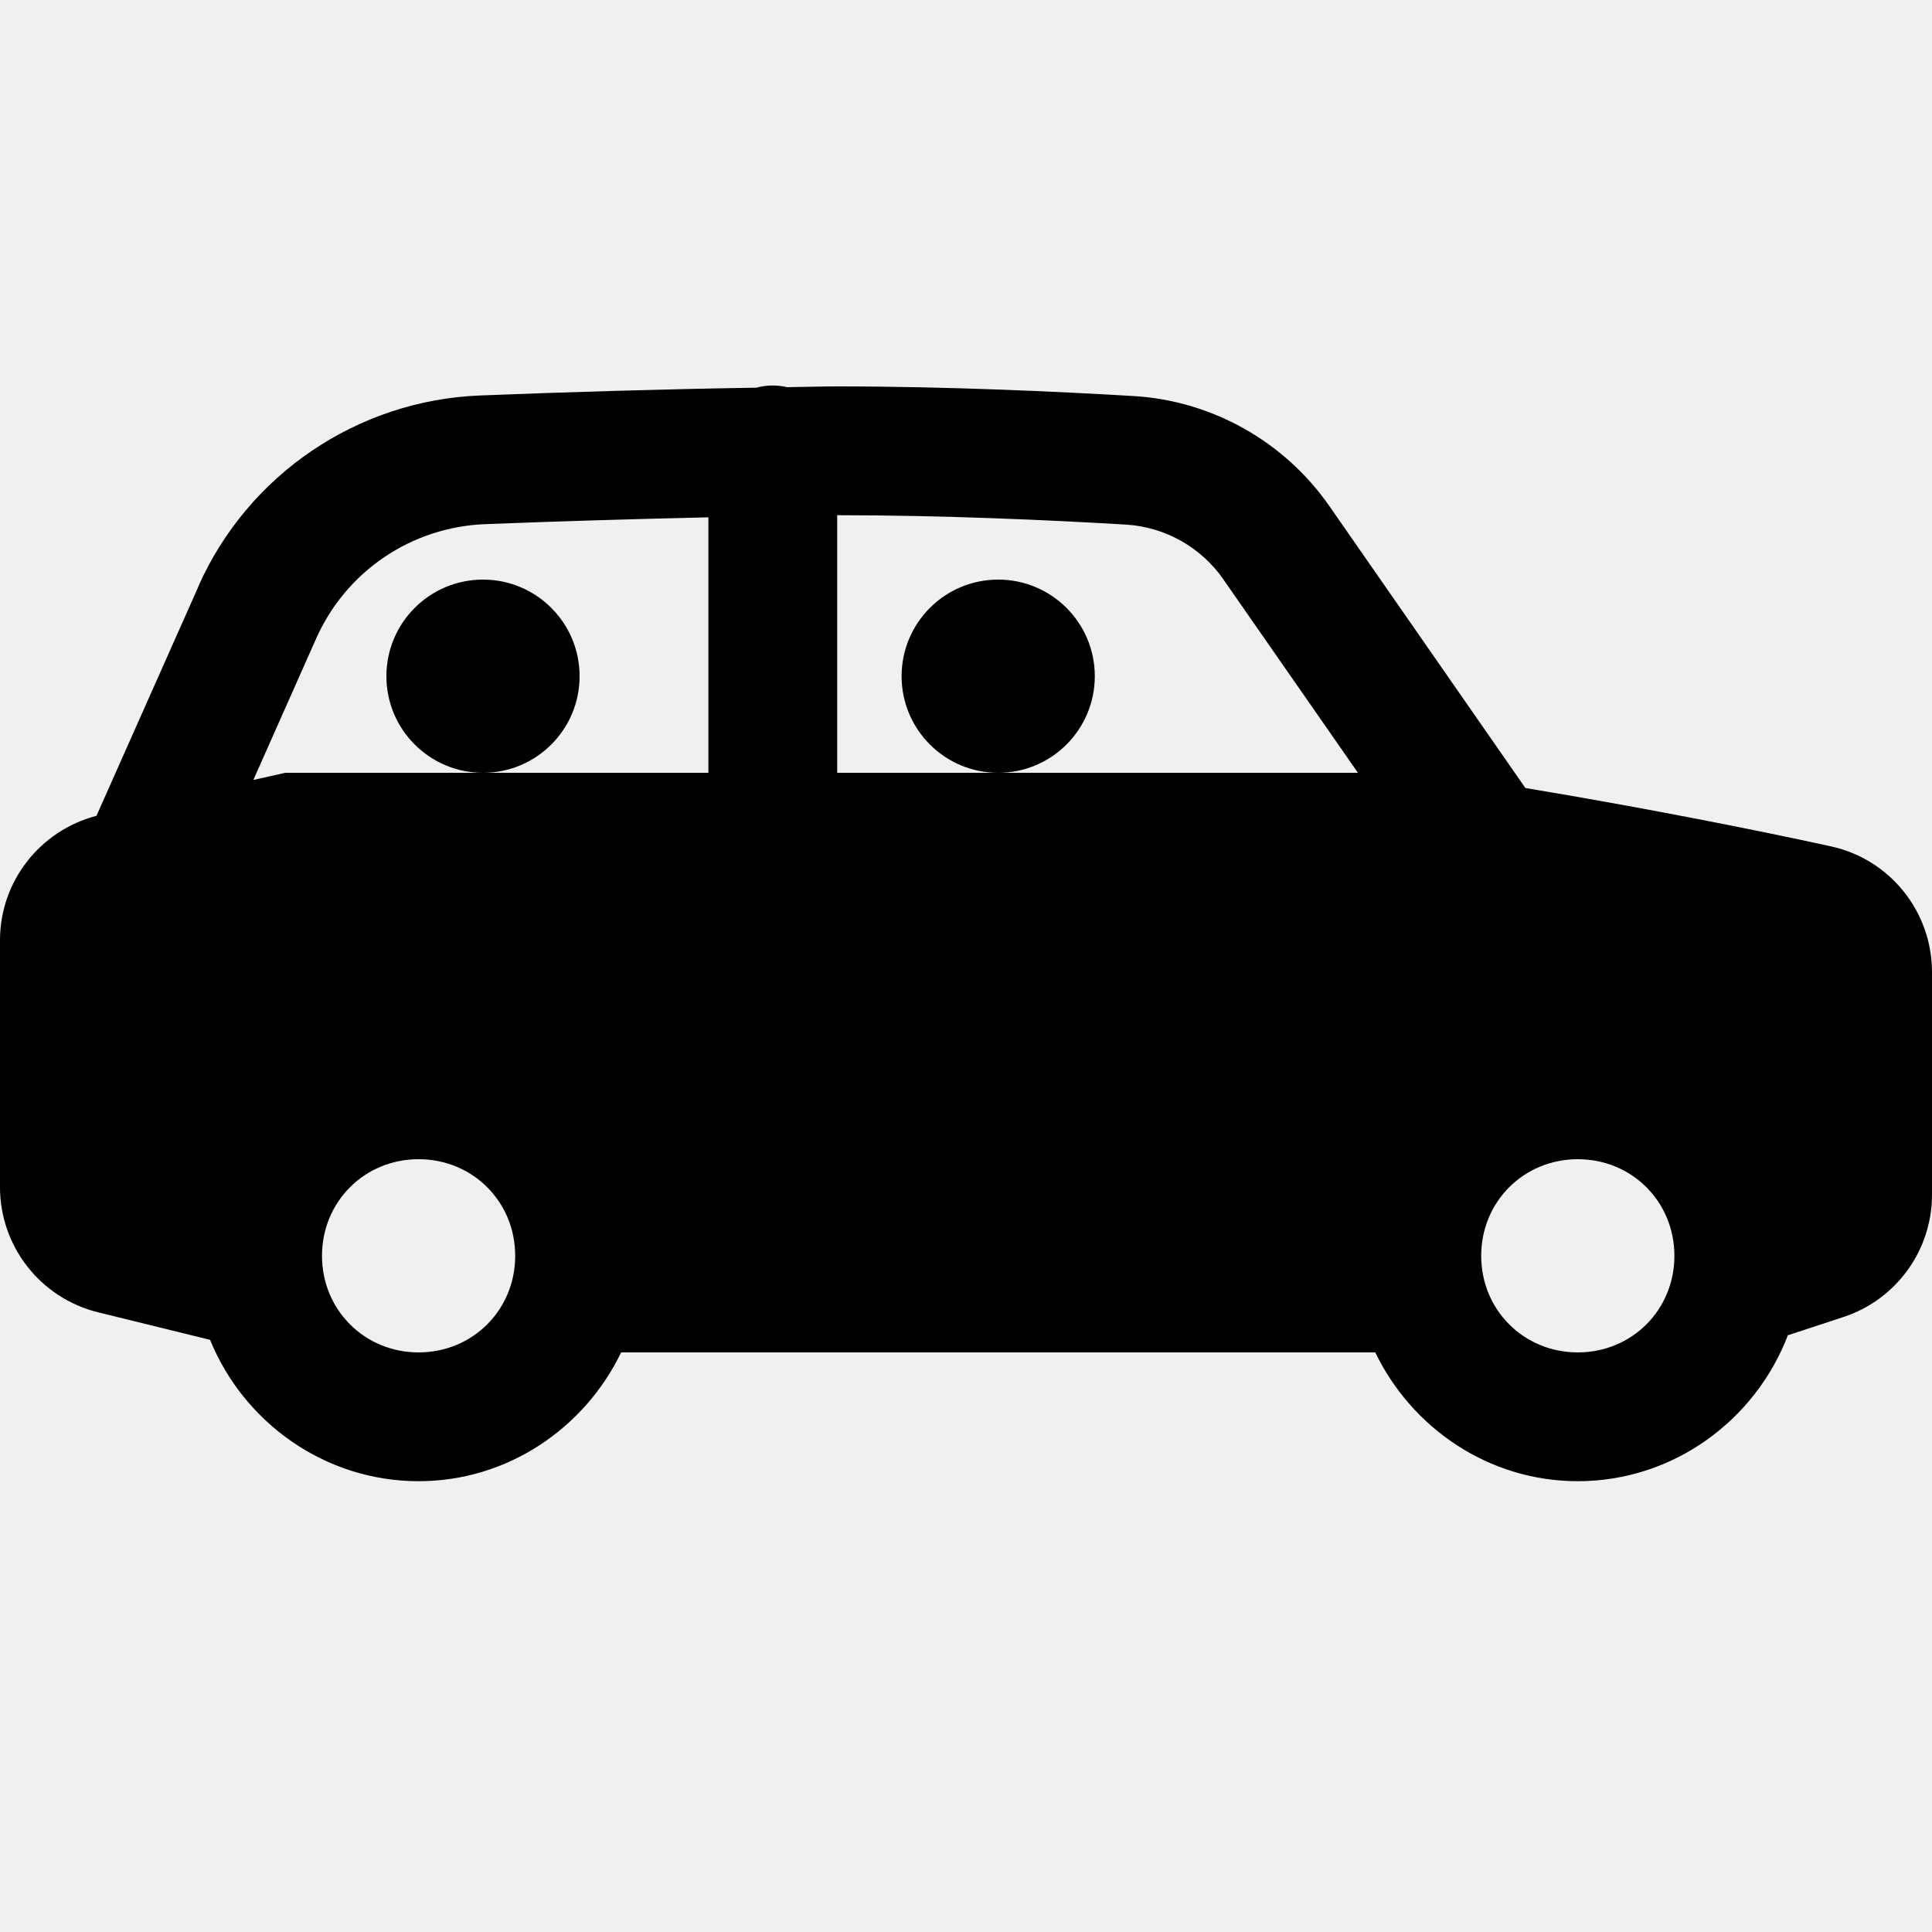
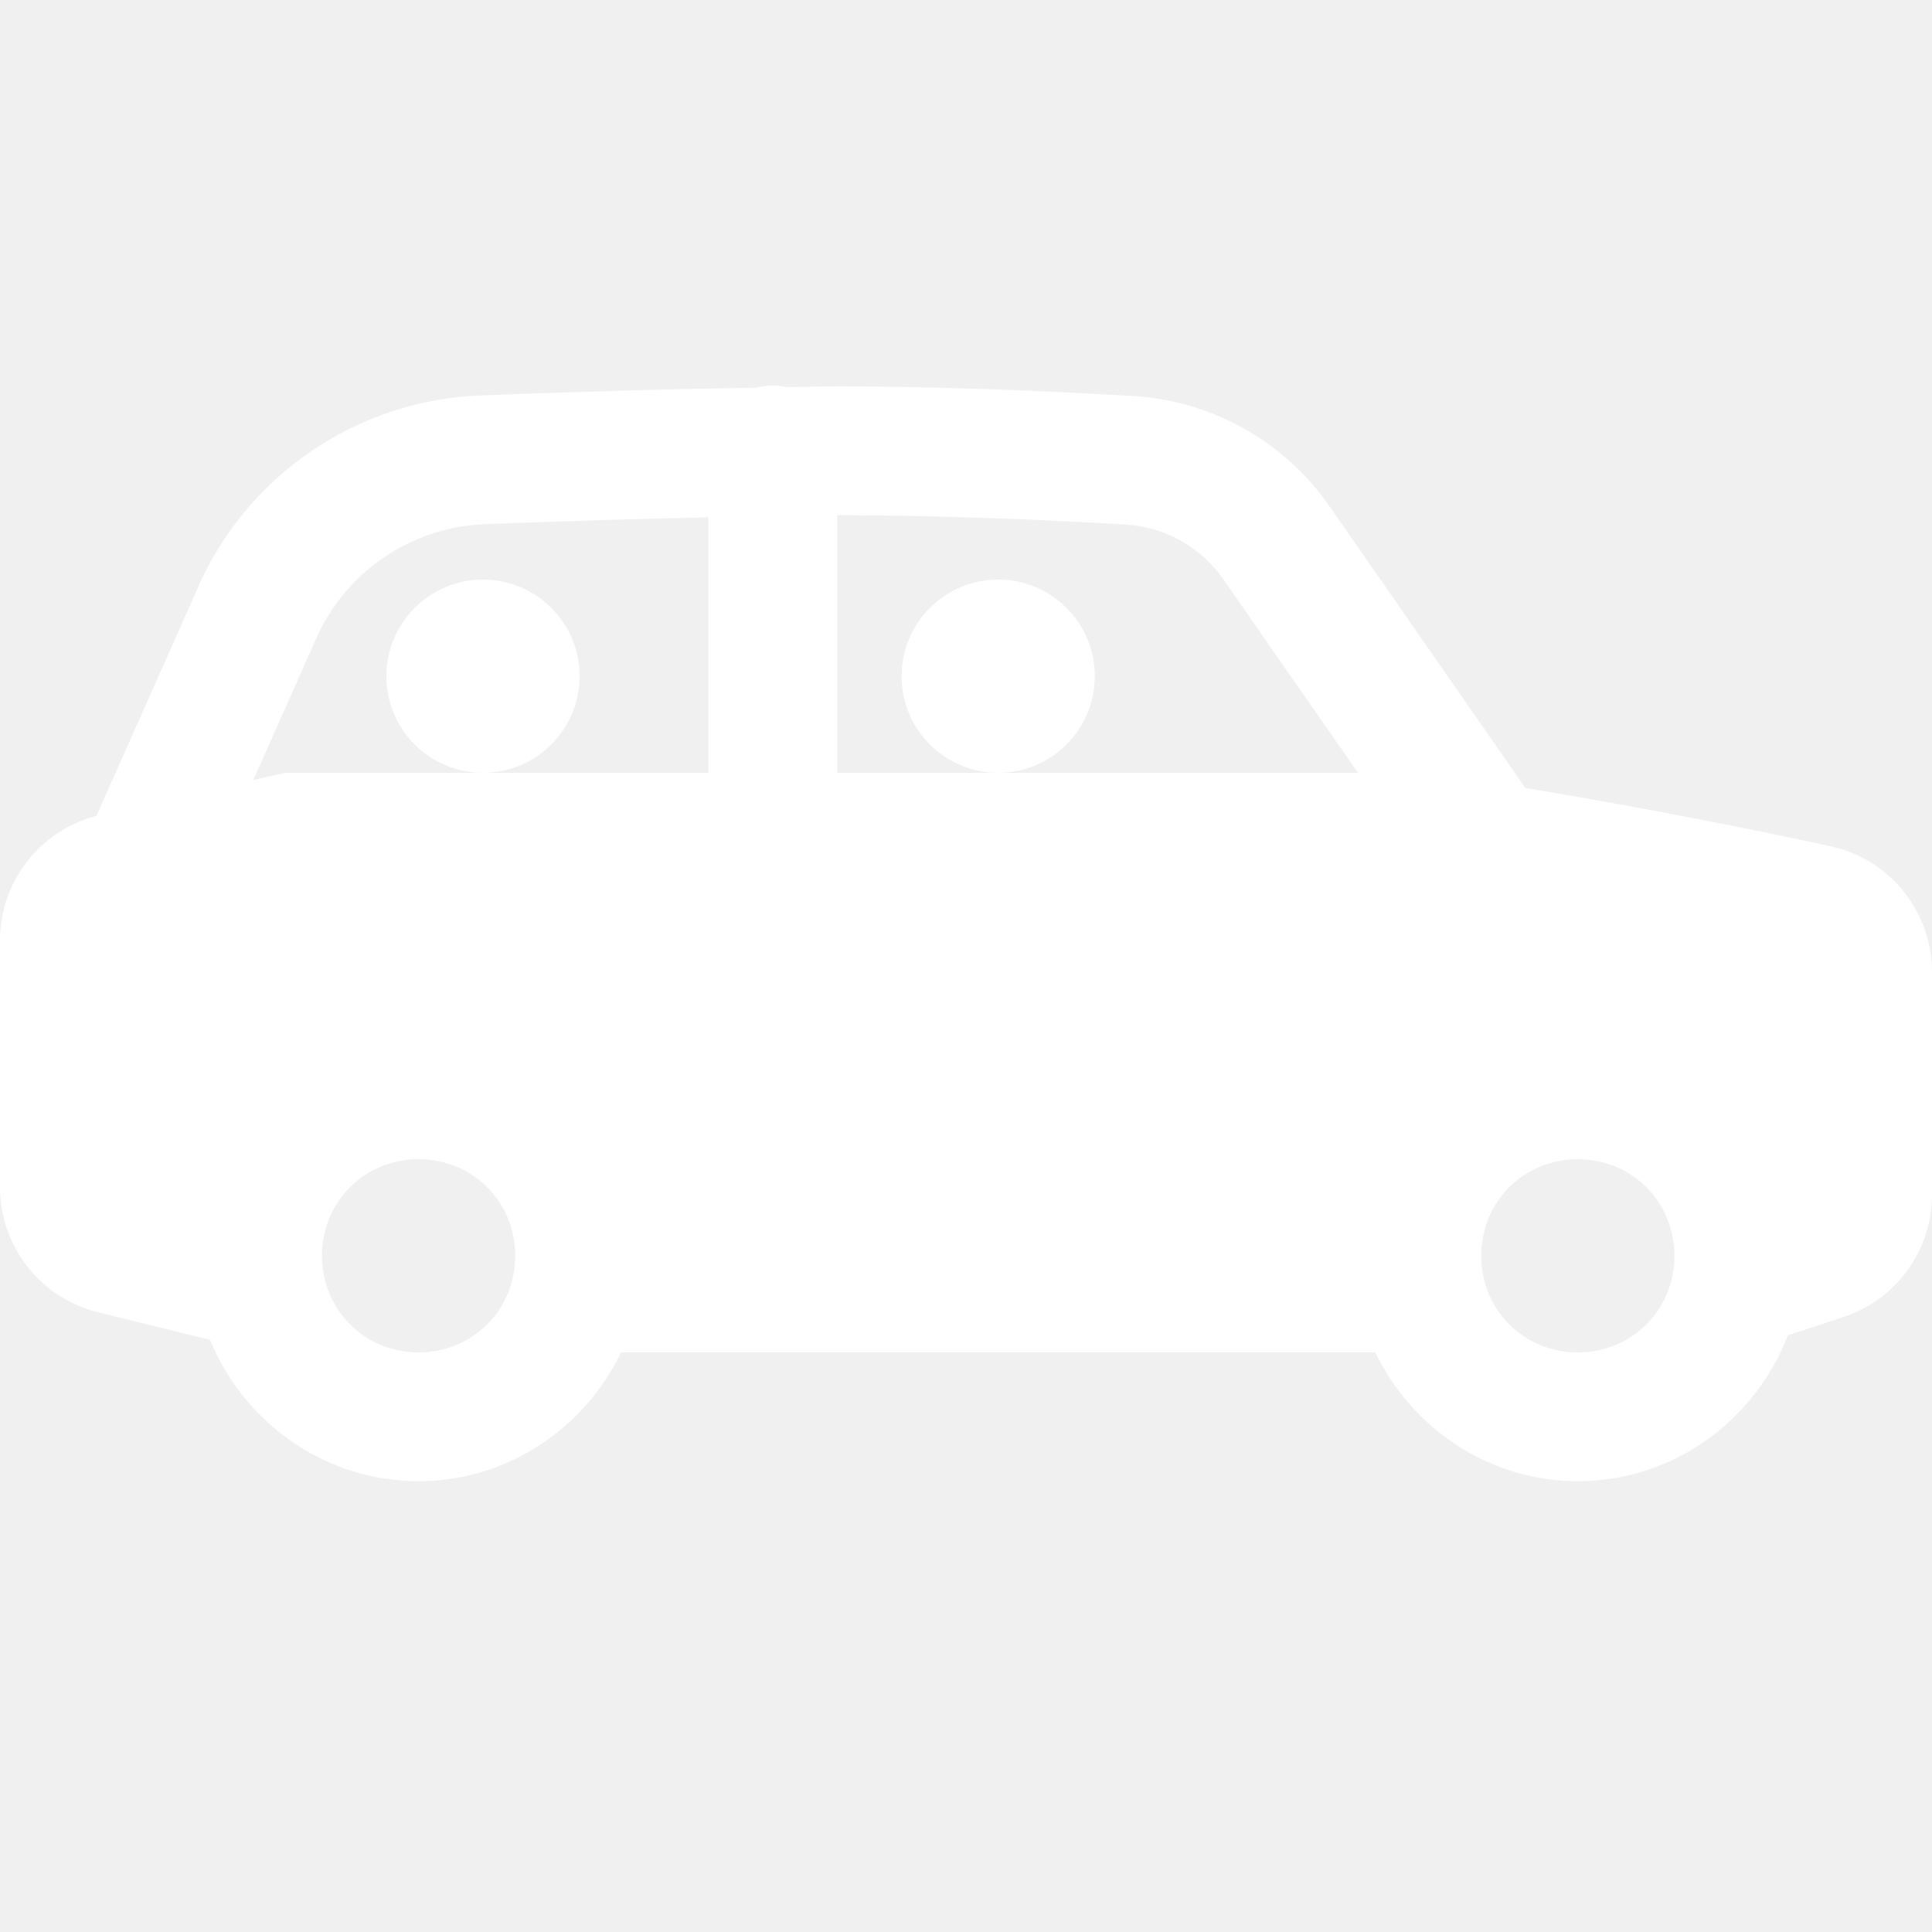
- <svg xmlns="http://www.w3.org/2000/svg" fill="#000000" width="800px" height="800px" viewBox="0 0 30 30">
+ <svg xmlns="http://www.w3.org/2000/svg" fill="#FFFFFF" viewBox="0 0 30 30">
  <path d="M11.984 5.986 A 1 1 0 0 0 11.744 6.02C10.316 6.042 8.756 6.089 7.451 6.141C5.551 6.217 3.852 7.367 3.08 9.105L3.082 9.105L1.498 12.668C0.62 12.897 -2.8905437e-16 13.687 0 14.6L0 18.434C0 19.354 0.628 20.156 1.521 20.377L3.262 20.805C3.784 22.086 5.04 23 6.5 23C7.883 23 9.078 22.175 9.645 21L21.355 21C21.922 22.175 23.117 23 24.5 23C25.986 23 27.258 22.051 27.762 20.734L28.623 20.451C29.445 20.182 30 19.415 30 18.551L30 15.096C30 14.158 29.35 13.344 28.434 13.143C27.22 12.876 25.449 12.529 23.686 12.236L20.643 7.859C19.946 6.858 18.827 6.224 17.605 6.15C16.44 6.081 14.728 6 13 6C12.767 6 12.473 6.009 12.221 6.012 A 1 1 0 0 0 11.984 5.986 z M 13 8C14.666 8 16.344 8.078 17.484 8.146C18.092 8.183 18.65 8.497 19 9 A 1 1 0 0 0 19 9.002L21.086 12L15.5 12L13 12L13 8 z M 15.5 12 A 1.5 1.5 0 0 0 17 10.5 A 1.5 1.5 0 0 0 15.5 9 A 1.5 1.5 0 0 0 14 10.5 A 1.5 1.5 0 0 0 15.5 12 z M 11 8.033L11 12L7.5 12L4.43 12L3.934 12.111L4.908 9.918C5.372 8.872 6.386 8.185 7.531 8.139C8.588 8.097 9.811 8.06 11 8.033 z M 7.5 12 A 1.5 1.5 0 0 0 9 10.5 A 1.5 1.5 0 0 0 7.5 9 A 1.5 1.5 0 0 0 6 10.5 A 1.5 1.5 0 0 0 7.5 12 z M 6.5 18C7.34 18 8 18.66 8 19.5C8 20.34 7.34 21 6.5 21C5.66 21 5 20.34 5 19.5C5 18.66 5.66 18 6.5 18 z M 24.5 18C25.34 18 26 18.66 26 19.5C26 20.34 25.34 21 24.5 21C23.66 21 23 20.34 23 19.5C23 18.66 23.66 18 24.5 18 z" />
</svg>
